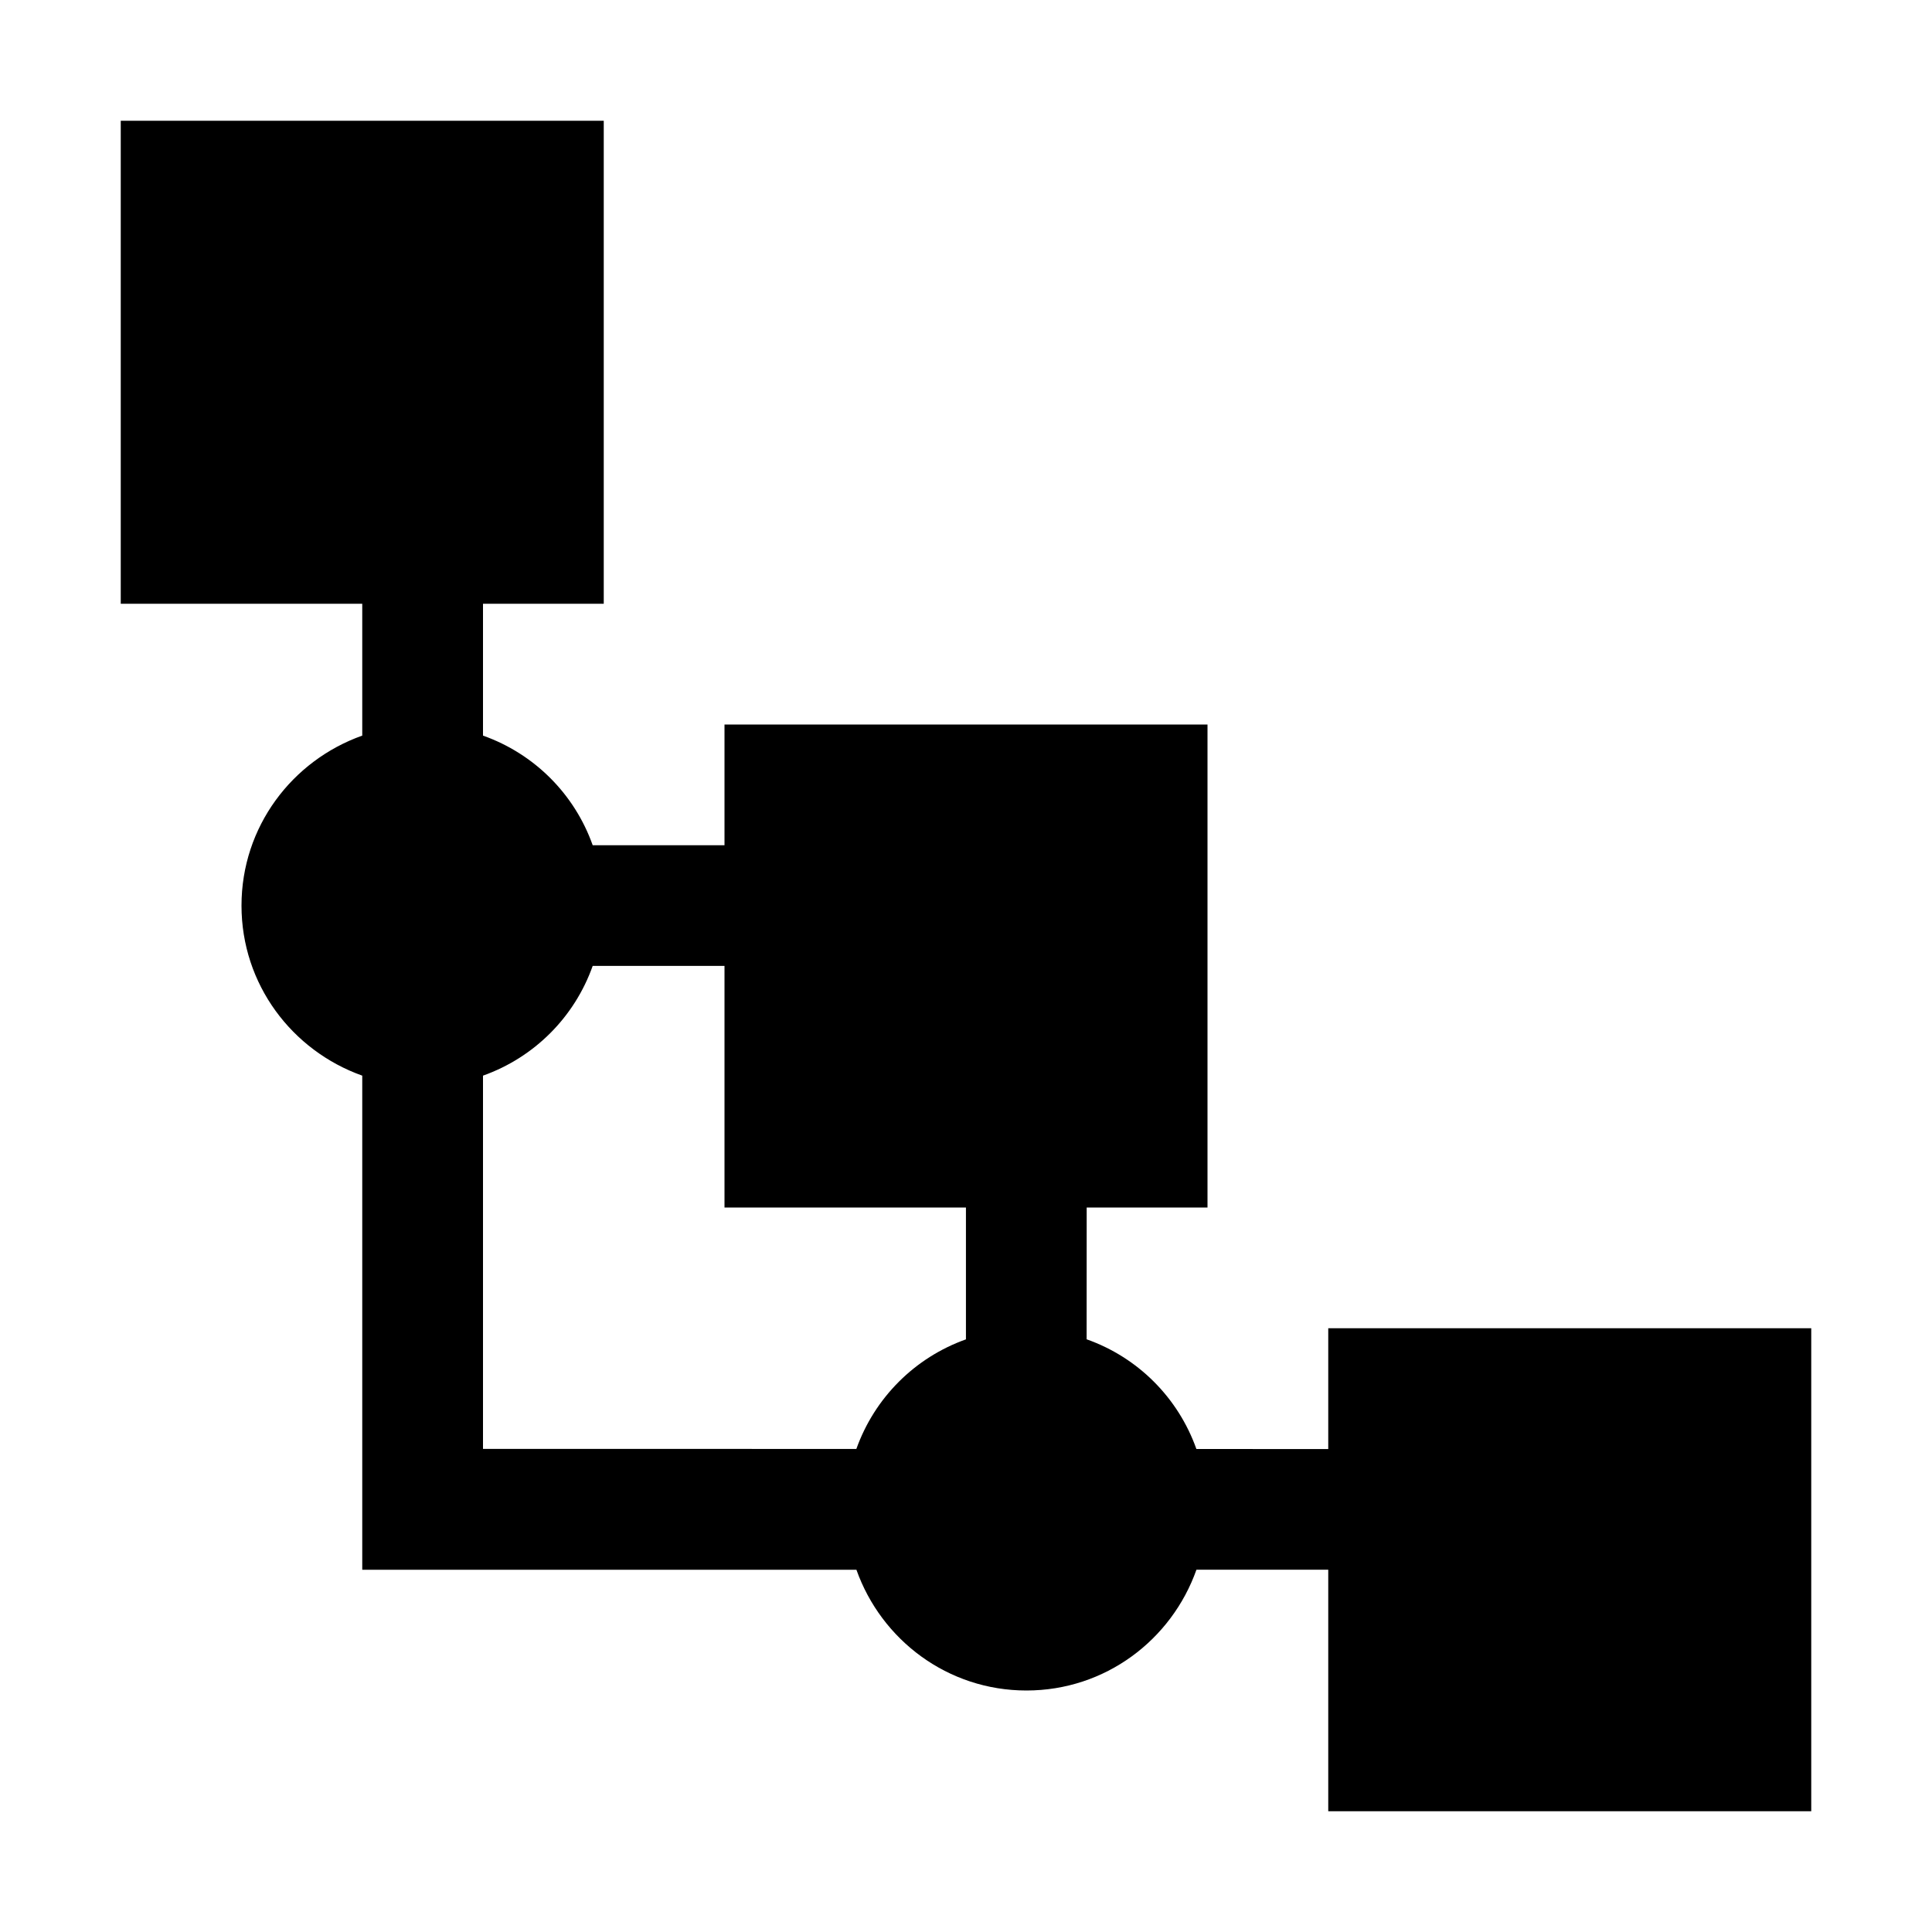
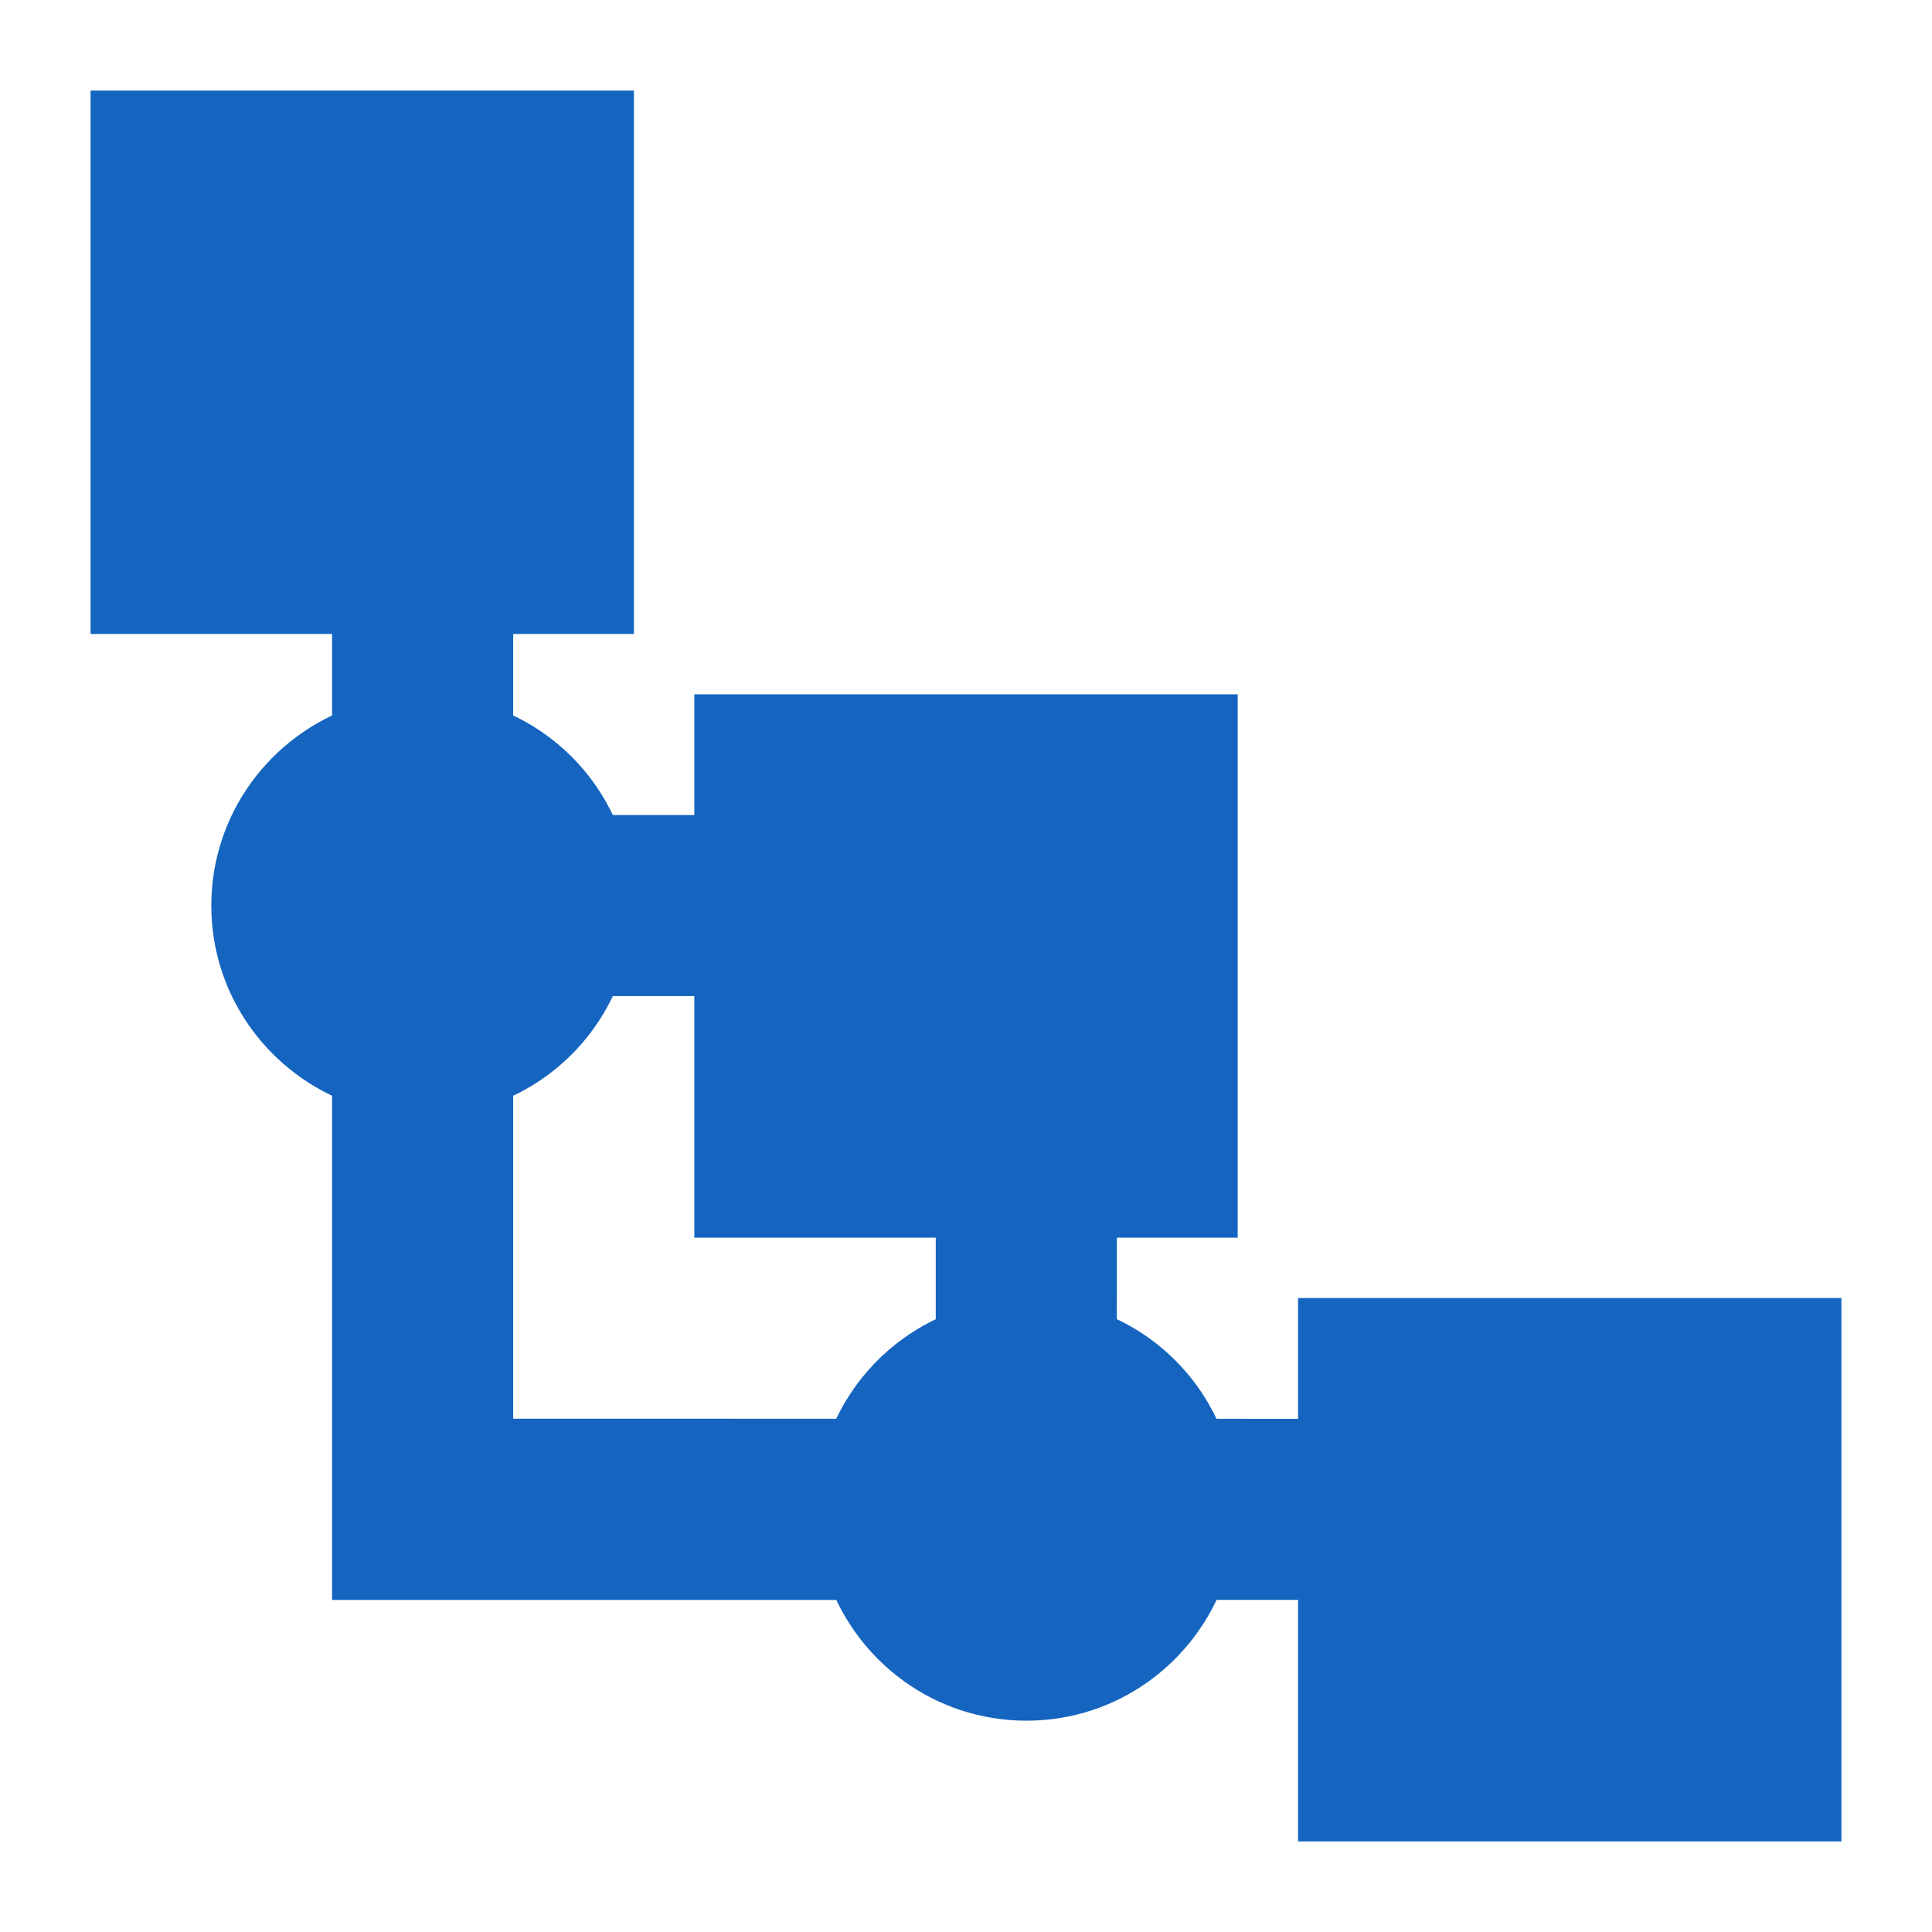
<svg xmlns="http://www.w3.org/2000/svg" version="1.1" x="0px" y="0px" width="32px" height="32px" viewBox="0 0 32 32" enable-background="new 0 0 32 32" xml:space="preserve" id="svg2">
  <defs id="defs13" />
  <g id="background">
    <rect fill="none" width="32" height="32" id="rect6" />
  </g>
-   <path id="path9" d="m 22,22 v 2.001 L 19.816,24 C 19.514,23.15 18.847,22.483 17.998,22.183 L 17.999,20 H 20 v -8 h -8 v 2 H 9.817 C 9.516,13.151 8.849,12.485 8,12.184 V 10 h 2 V 2 H 2 v 8 h 4 v 2.184 C 4.837,12.597 4,13.695 4,15 c 0,1.304 0.837,2.402 2,2.816 V 26 h 8.185 c 0.413,1.163 1.512,2 2.816,2 1.306,0 2.404,-0.838 2.816,-2.001 H 22 V 30 h 8 V 22 H 22 z M 8,17.816 C 8.849,17.514 9.516,16.847 9.817,15.998 H 12 V 20 h 3.999 v 2.184 c -0.848,0.302 -1.513,0.968 -1.815,1.815 L 8,23.998 v -6.182 z" />
+   <path id="path9" stroke="#1565c0" fill="#1565c0" d="m 22,22 v 2.001 L 19.816,24 C 19.514,23.15 18.847,22.483 17.998,22.183 L 17.999,20 H 20 v -8 h -8 v 2 H 9.817 C 9.516,13.151 8.849,12.485 8,12.184 V 10 h 2 V 2 H 2 v 8 h 4 v 2.184 C 4.837,12.597 4,13.695 4,15 c 0,1.304 0.837,2.402 2,2.816 V 26 h 8.185 c 0.413,1.163 1.512,2 2.816,2 1.306,0 2.404,-0.838 2.816,-2.001 H 22 V 30 h 8 V 22 H 22 z M 8,17.816 C 8.849,17.514 9.516,16.847 9.817,15.998 H 12 V 20 h 3.999 v 2.184 c -0.848,0.302 -1.513,0.968 -1.815,1.815 L 8,23.998 v -6.182 z" />
</svg>
